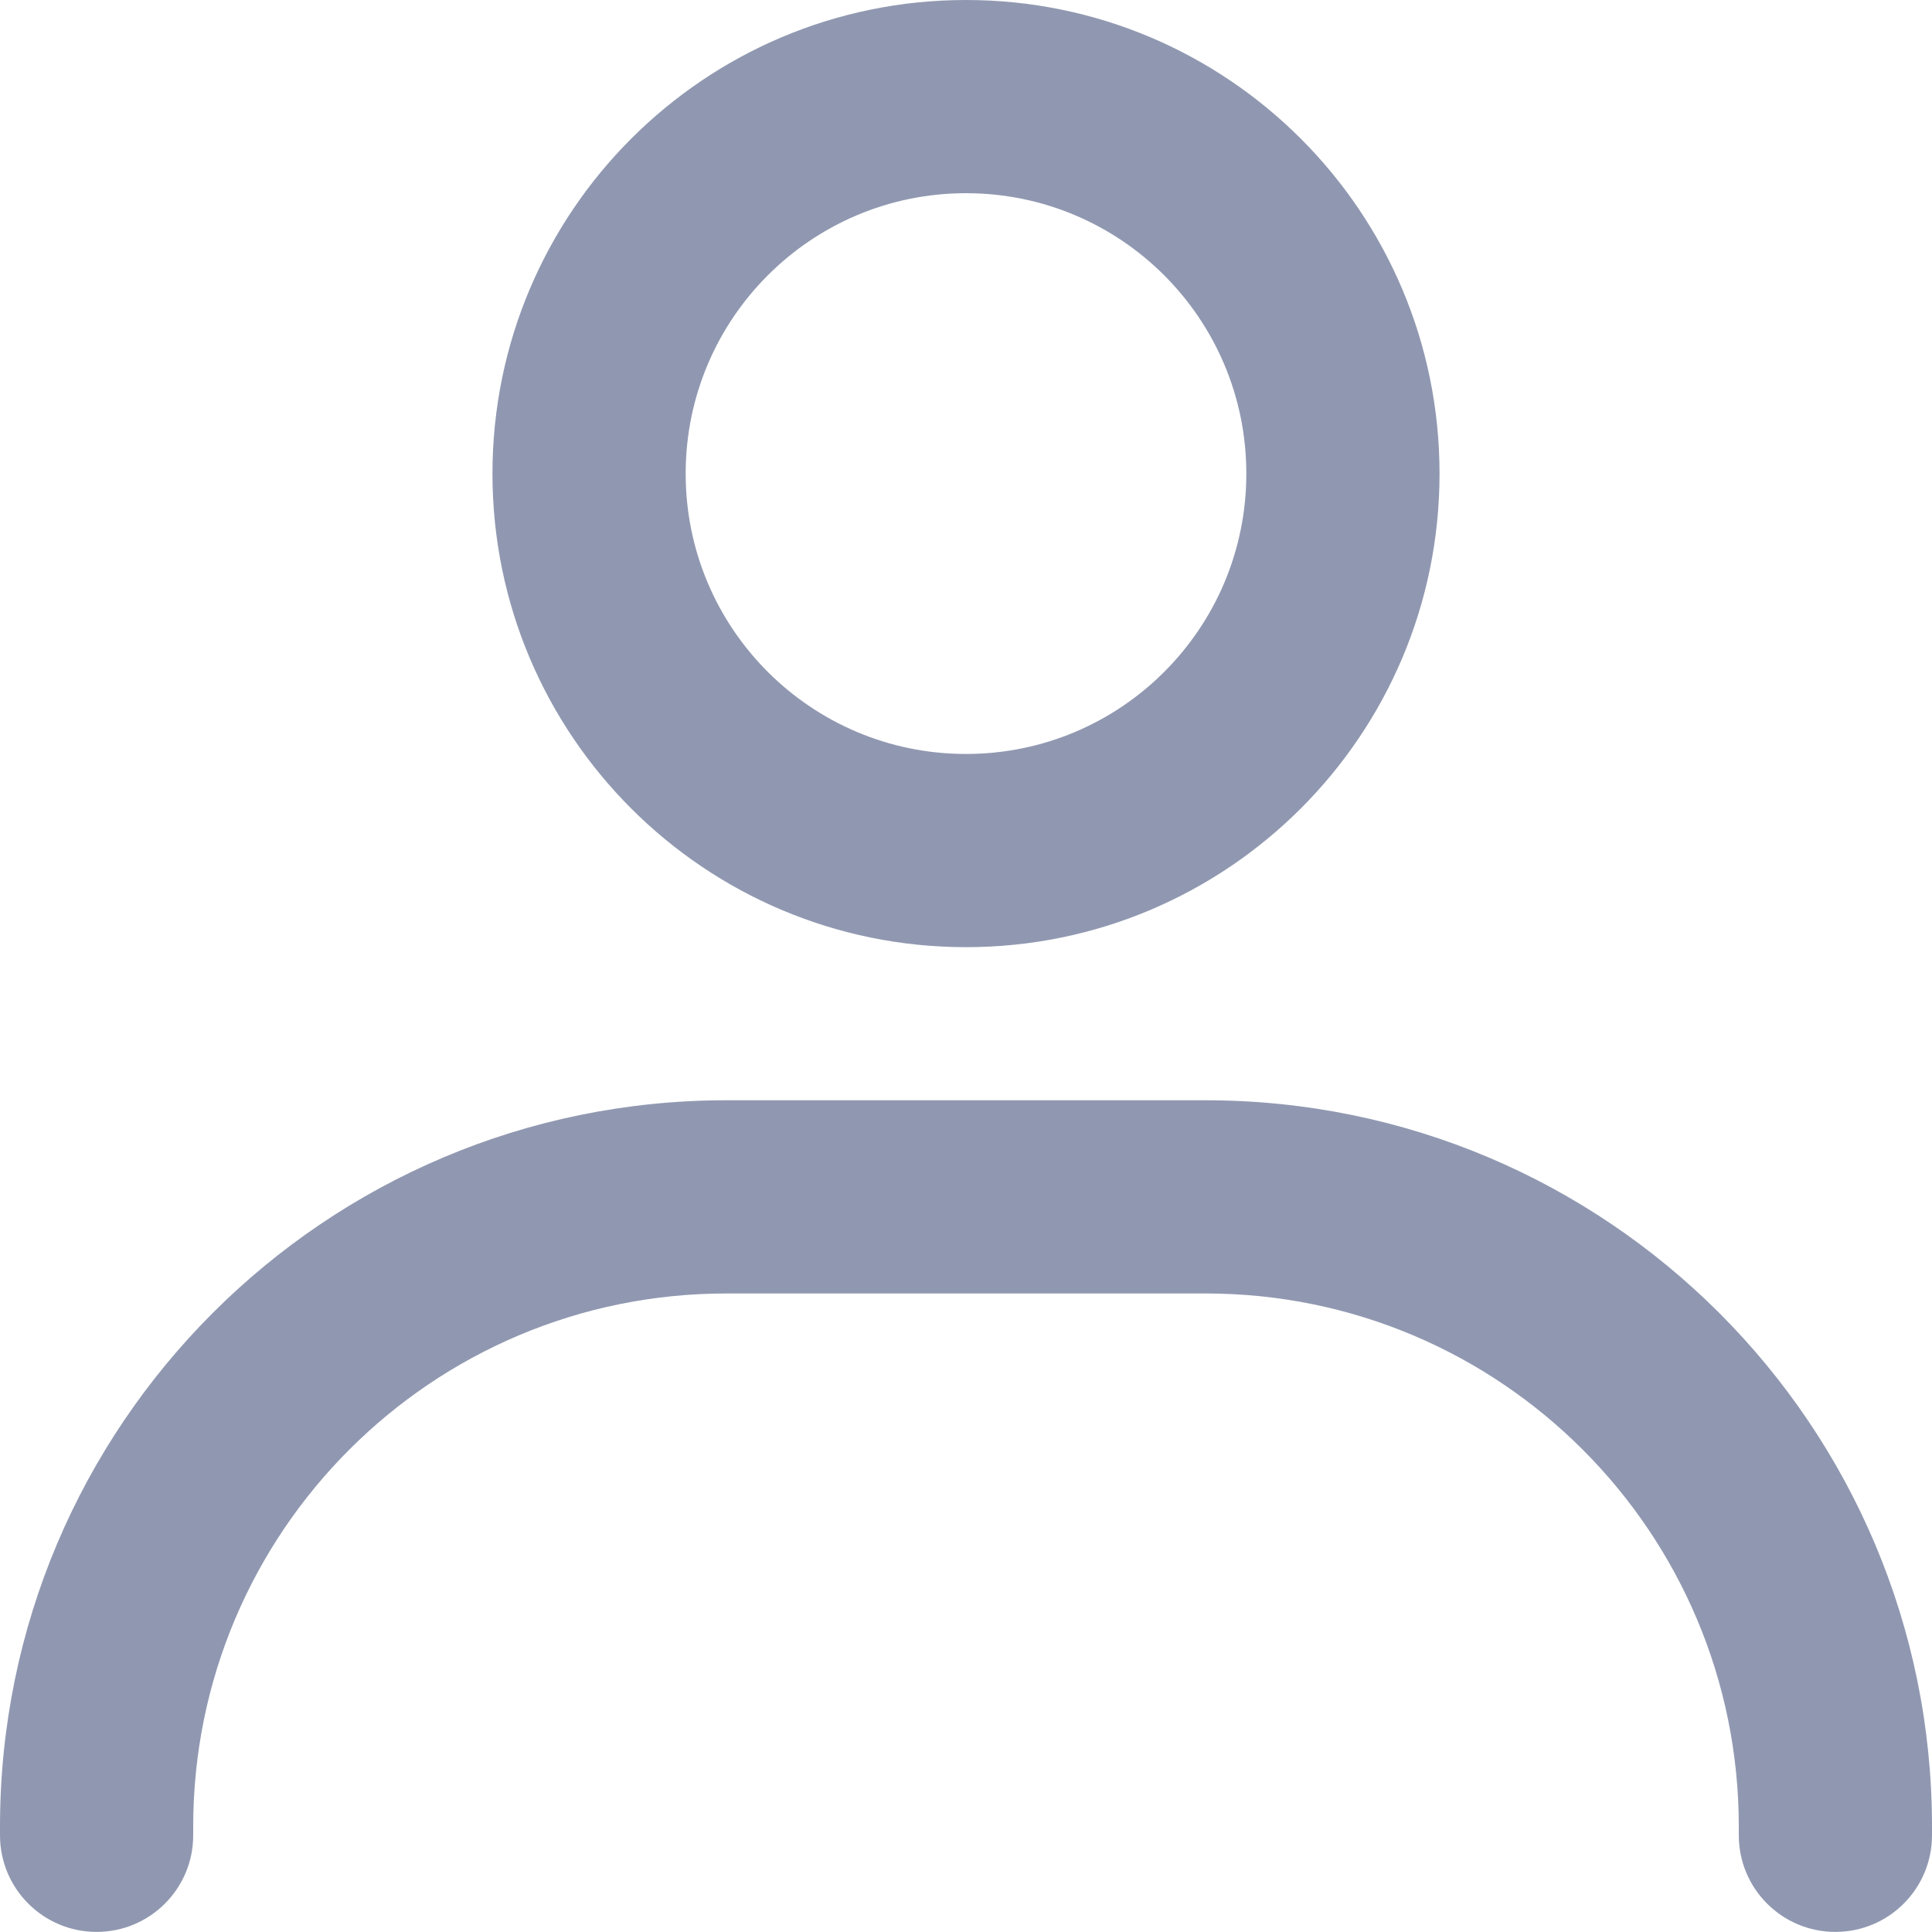
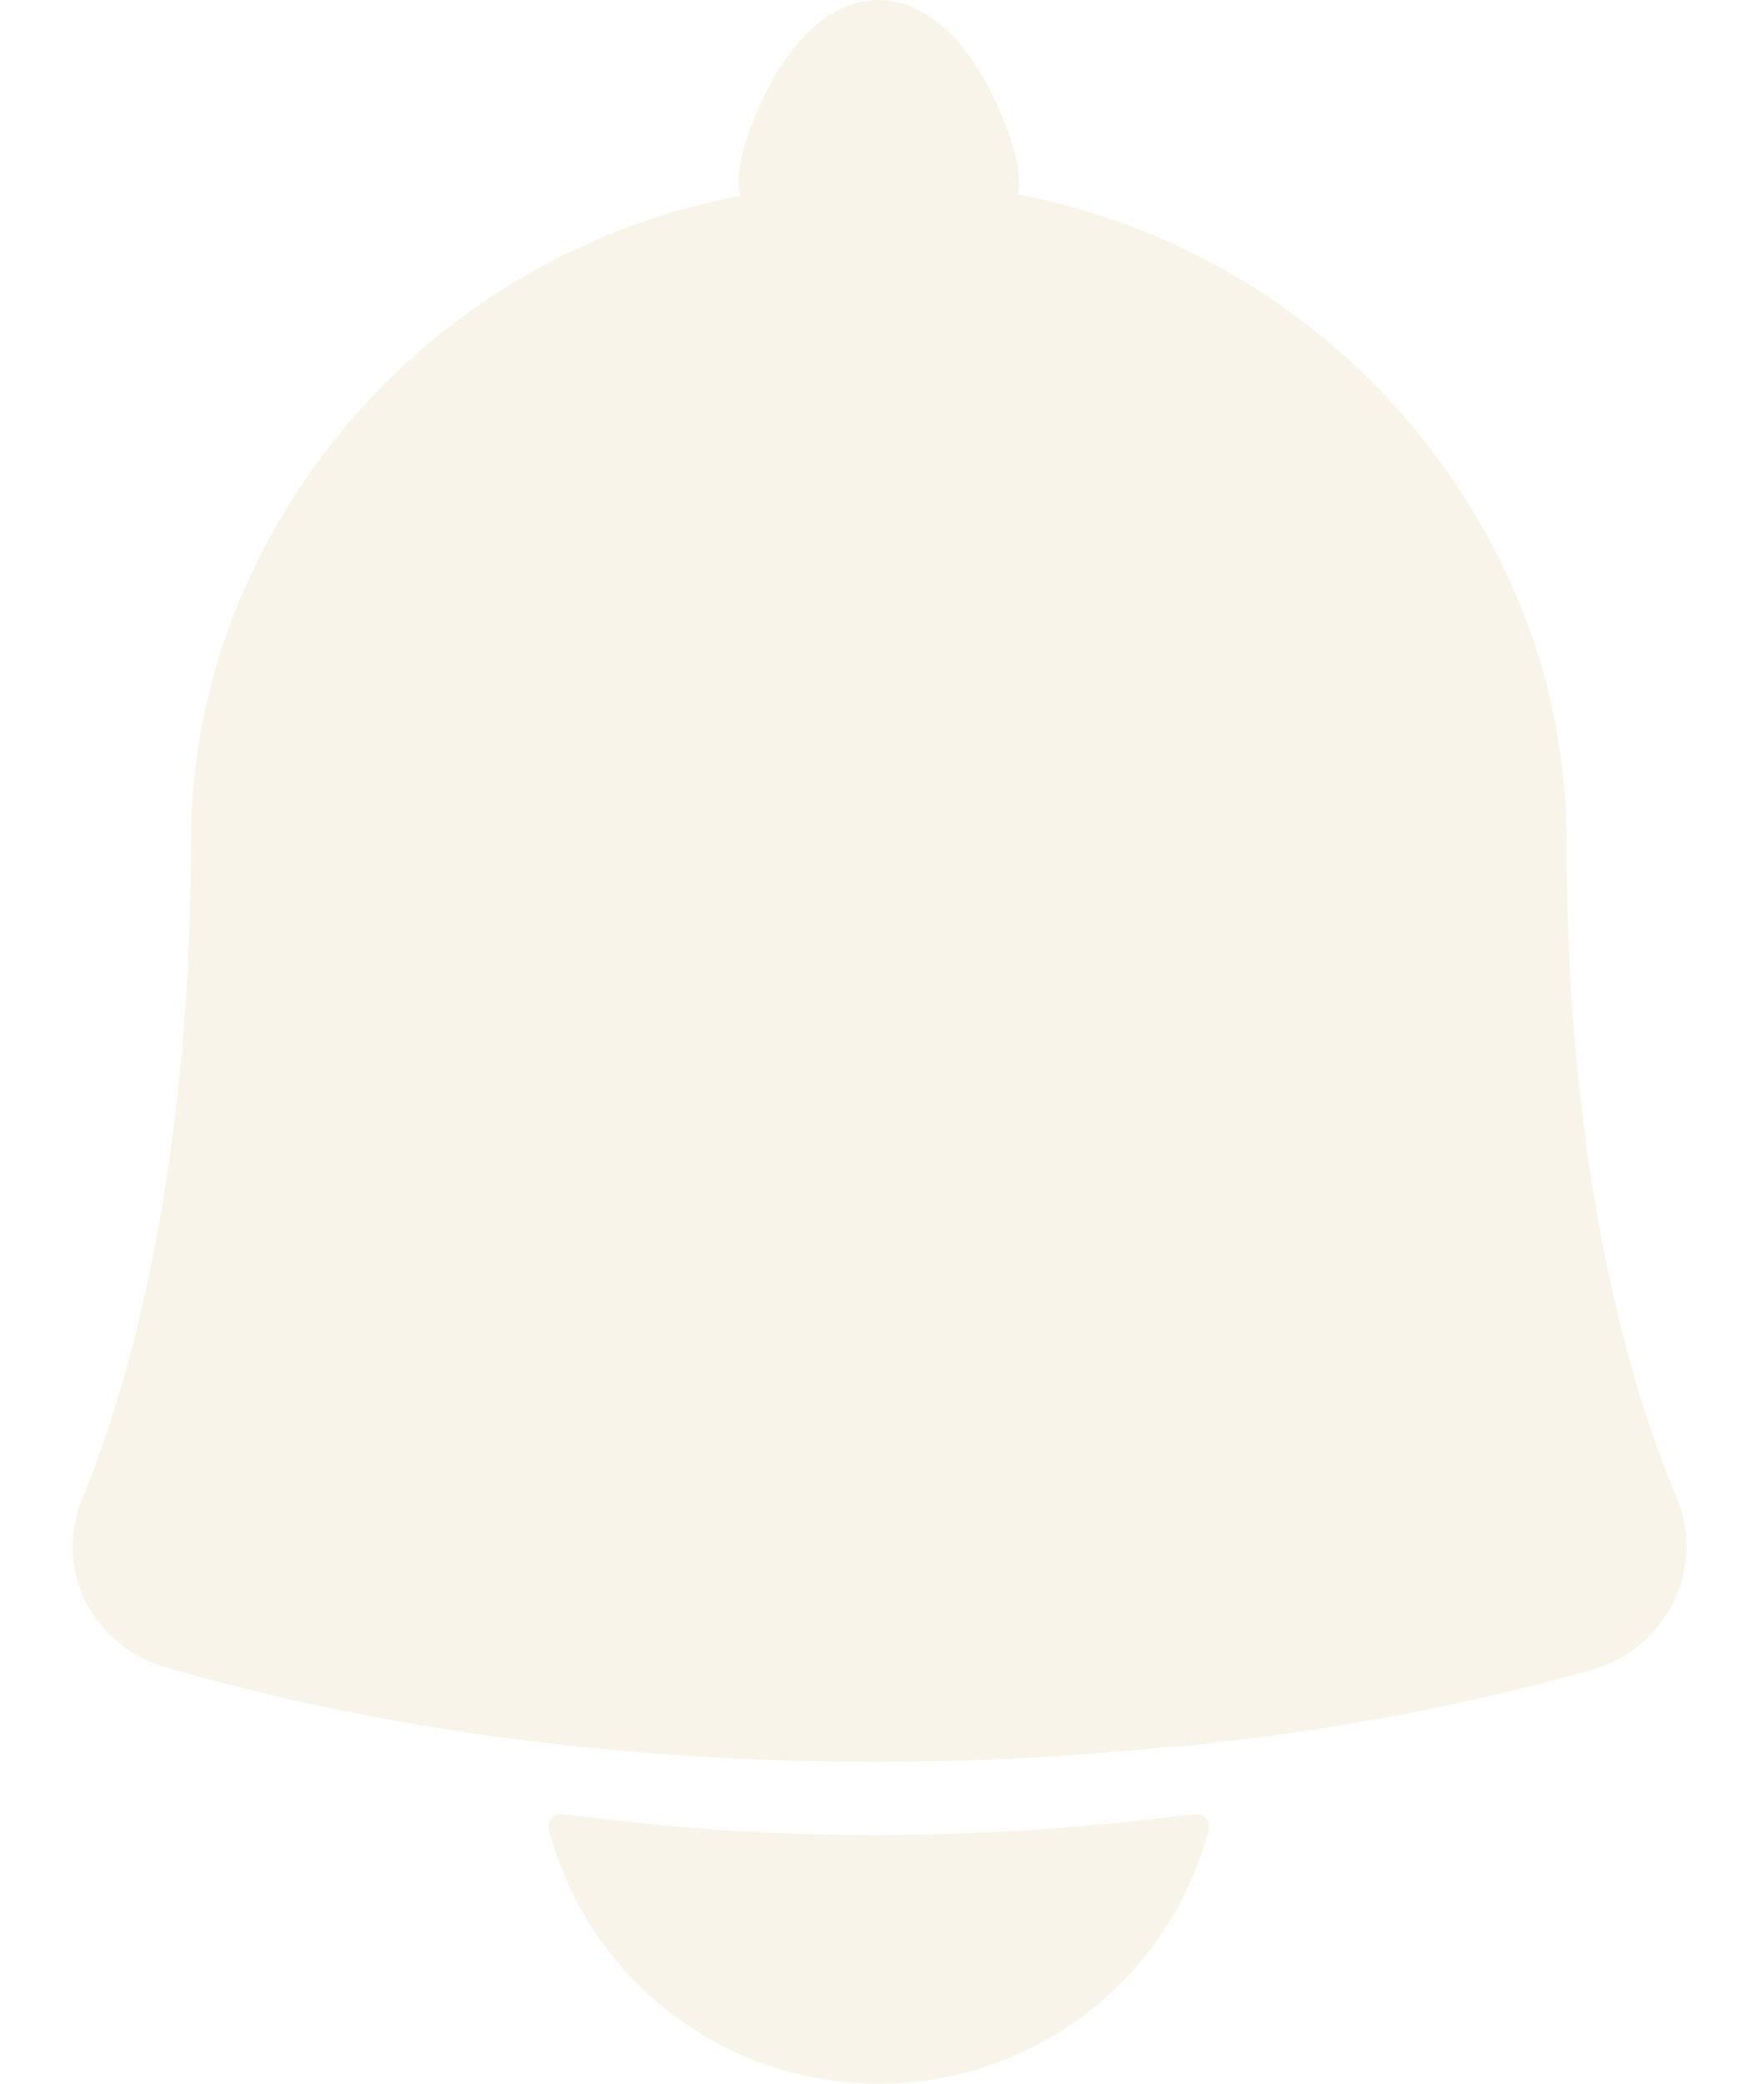
- <svg xmlns="http://www.w3.org/2000/svg" width="20" height="20" viewBox="0 0 20 20" fill="none">
-   <path fill-rule="evenodd" clip-rule="evenodd" d="M10 2C8.397 2 7.098 3.3 7.098 4.903C7.098 6.506 8.397 7.805 10 7.805C11.603 7.805 12.902 6.506 12.902 4.903C12.902 3.3 11.603 2 10 2ZM5.098 4.903C5.098 2.195 7.293 0 10 0C12.707 0 14.902 2.195 14.902 4.903C14.902 7.61 12.707 9.805 10 9.805C7.293 9.805 5.098 7.61 5.098 4.903Z" fill="#9098B1" />
-   <path fill-rule="evenodd" clip-rule="evenodd" d="M7.518 13.39C4.47 13.39 2 15.861 2 18.908V18.999C2 19.552 1.552 19.999 1 19.999C0.448 19.999 0 19.552 0 18.999V18.908C0 14.756 3.366 11.39 7.518 11.39H12.482C16.634 11.39 20 14.756 20 18.908V18.999C20 19.552 19.552 19.999 19 19.999C18.448 19.999 18 19.552 18 18.999V18.908C18 15.861 15.53 13.39 12.482 13.39H7.518Z" fill="#9098B1" />
+ <svg xmlns="http://www.w3.org/2000/svg" width="22" height="26" viewBox="0 0 22 26" fill="none">
+   <g opacity="0.4">
+     <path d="M19.545 10.536C19.545 9.655 19.4 8.78 19.116 7.947C18.622 6.544 17.768 5.296 16.641 4.327C15.514 3.358 14.151 2.702 12.691 2.424C12.691 2.424 12.784 2.209 12.582 1.663C12.226 0.659 11.631 -6.10352e-05 10.963 -6.10352e-05C10.296 -6.10352e-05 9.697 0.651 9.345 1.651C9.146 2.213 9.235 2.424 9.235 2.424V2.444C7.777 2.717 6.416 3.369 5.289 4.334C4.162 5.299 3.309 6.544 2.814 7.943C2.527 8.777 2.381 9.654 2.381 10.536C2.381 13.672 1.9 16.573 1.026 18.701C0.939 18.908 0.899 19.131 0.907 19.354C0.916 19.578 0.973 19.797 1.074 19.996C1.178 20.193 1.32 20.366 1.494 20.506C1.667 20.645 1.867 20.747 2.082 20.805C3.606 21.242 5.164 21.553 6.739 21.736L7.233 21.793C9.675 22.044 12.137 22.044 14.58 21.793H14.694L15.183 21.736C16.766 21.563 18.332 21.259 19.865 20.83C20.081 20.768 20.283 20.663 20.456 20.519C20.63 20.376 20.771 20.198 20.872 19.996C20.973 19.797 21.03 19.579 21.039 19.357C21.048 19.134 21.009 18.912 20.925 18.705C20.026 16.573 19.545 13.672 19.545 10.536Z" fill="#EFE3C8" />
+     <path d="M14.909 22.635L14.642 22.664C13.423 22.814 12.196 22.891 10.968 22.894C9.737 22.897 8.507 22.82 7.286 22.664L7.019 22.635C6.993 22.632 6.968 22.634 6.943 22.643C6.919 22.652 6.898 22.667 6.881 22.686C6.864 22.706 6.852 22.729 6.847 22.754C6.841 22.779 6.842 22.805 6.849 22.83C7.089 23.738 7.623 24.541 8.367 25.114C9.112 25.687 10.024 25.997 10.964 25.997C11.903 25.997 12.816 25.687 13.56 25.114C14.305 24.541 14.838 23.738 15.079 22.83C15.086 22.805 15.086 22.779 15.081 22.754C15.075 22.729 15.063 22.706 15.047 22.686C15.03 22.667 15.008 22.652 14.984 22.643C14.96 22.634 14.934 22.632 14.909 22.635Z" fill="#EFE3C8" />
+   </g>
</svg>
